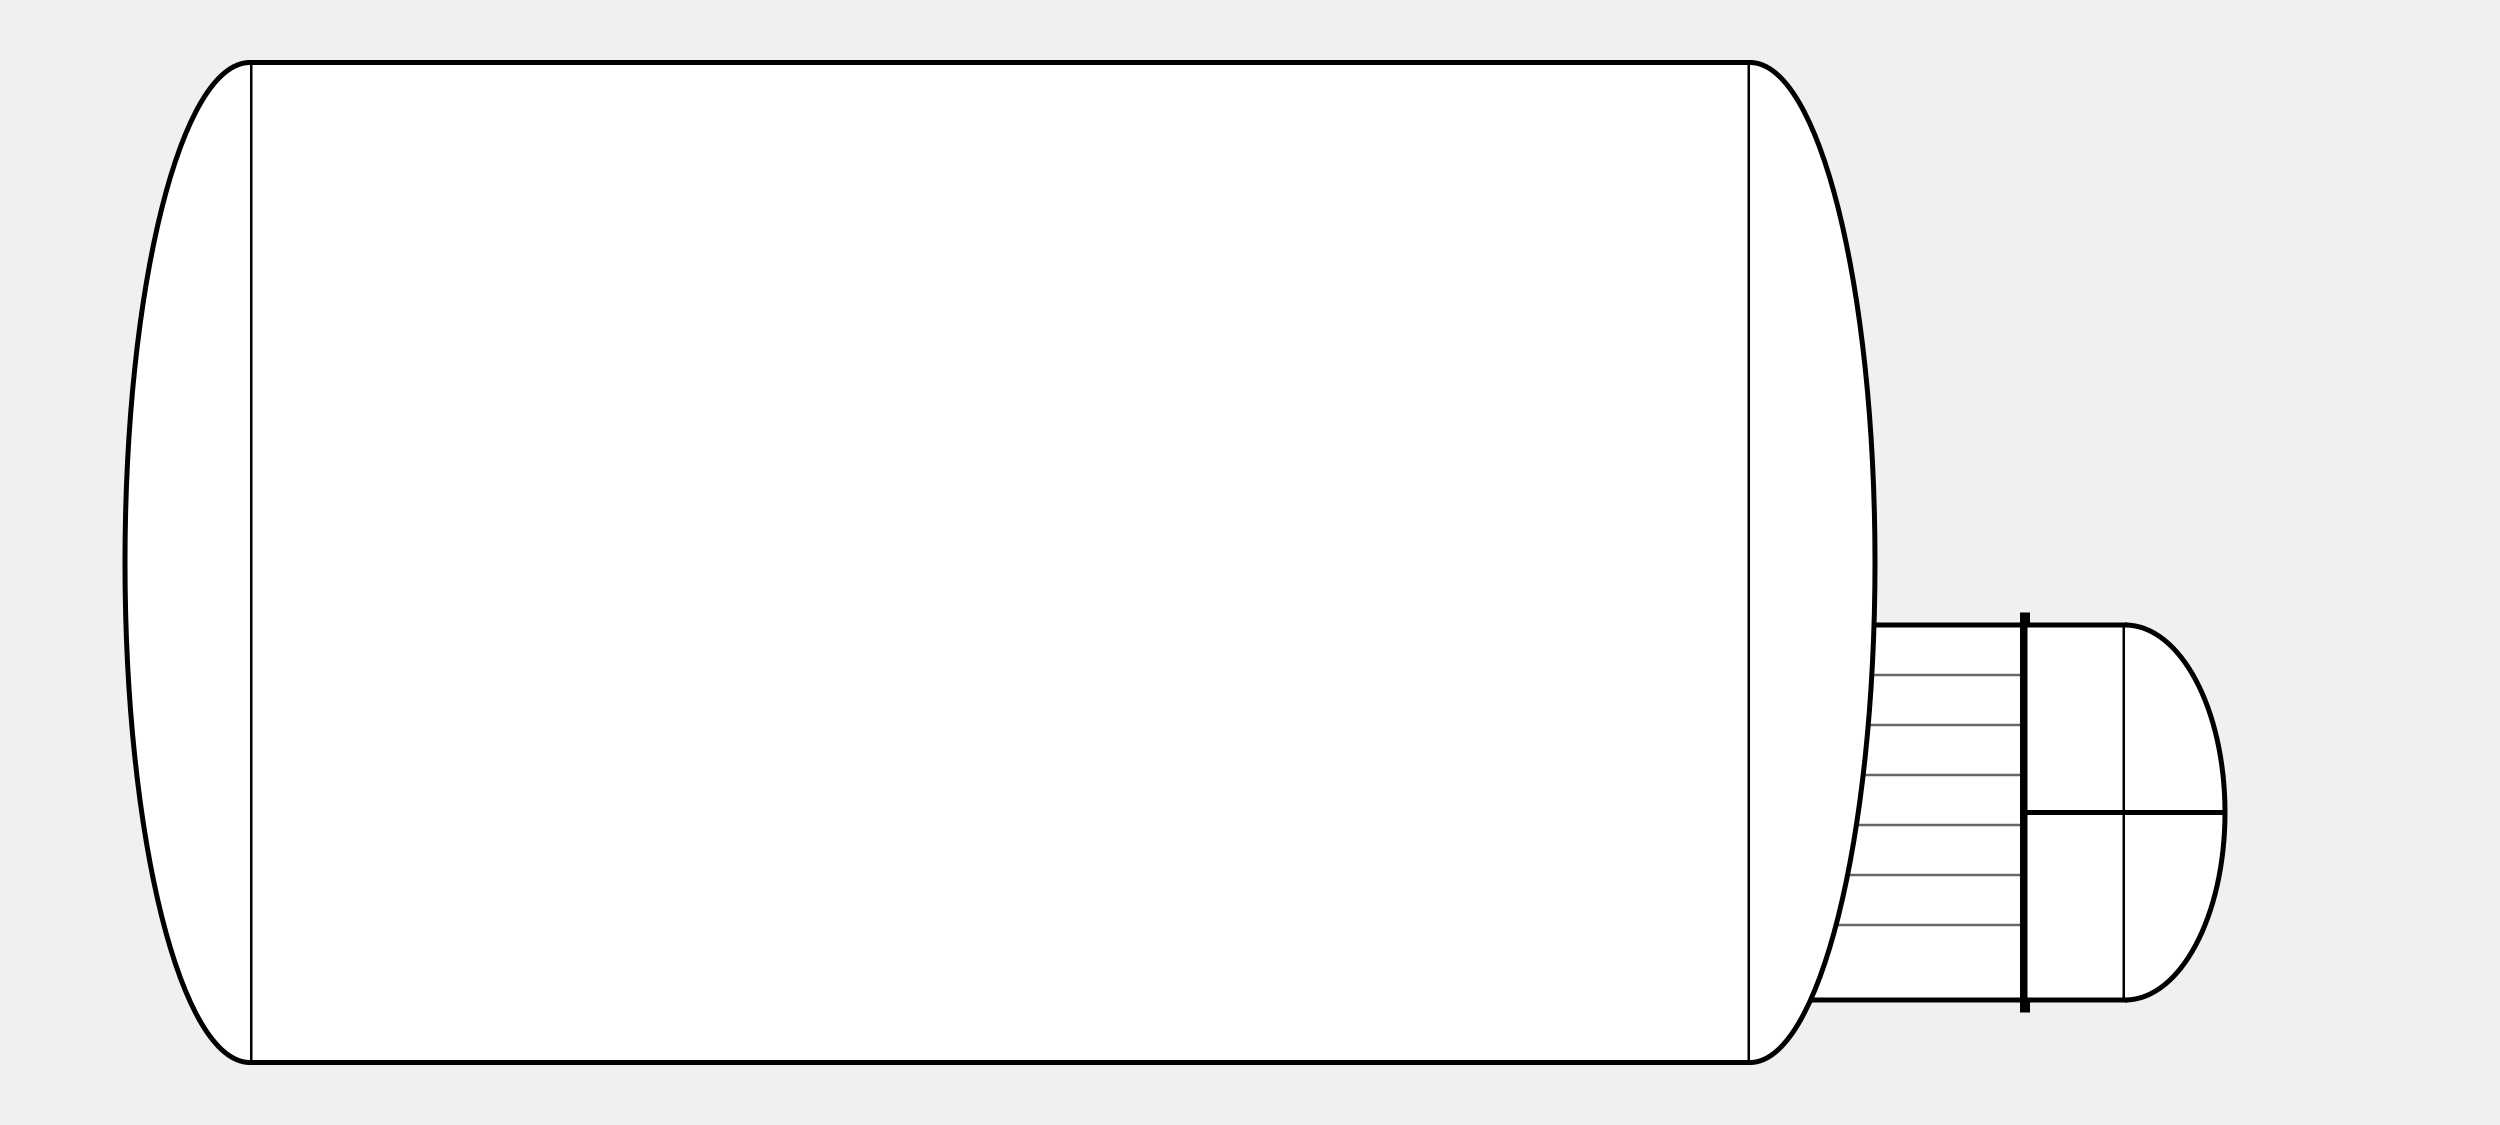
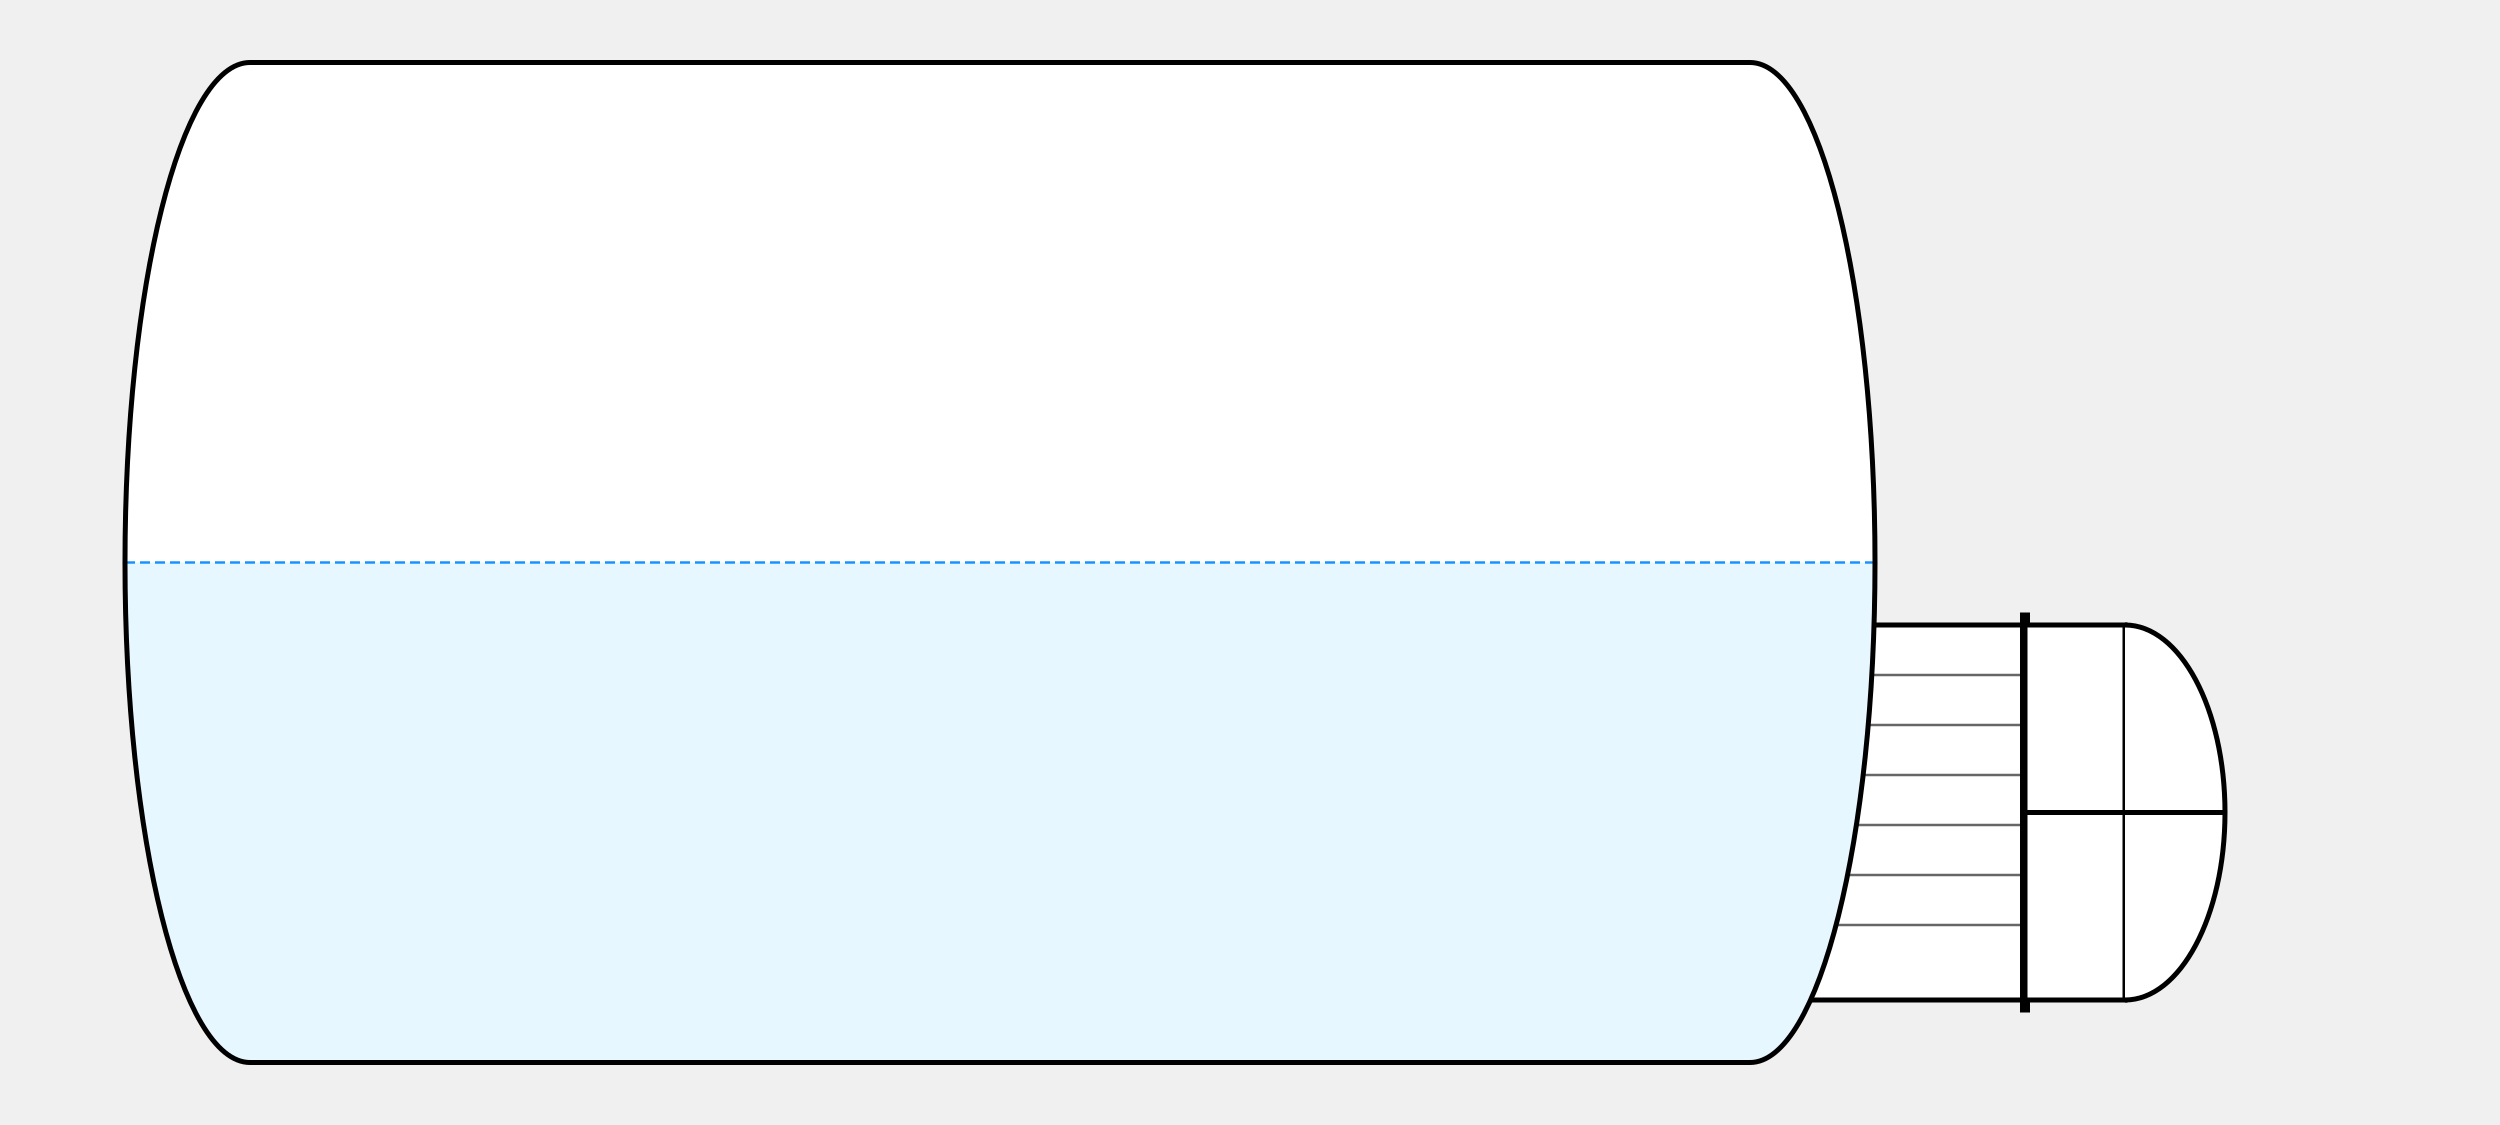
<svg xmlns="http://www.w3.org/2000/svg" width="1000" height="450" viewBox="0 0 1000 450" fill="none" stroke="black" stroke-width="2">
+   <defs>
+     <path id="vessel-body" d="M100,25 L700,25 A50,200 0 0,1 700,425 L100,425 A50,200 0 0,1 100,25 Z" />
+     <clipPath id="liquid-clip">
+       <use href="#vessel-body" />
+     </clipPath>
+   </defs>
  <g>
    <rect x="500" y="250" width="310" height="150" fill="white" stroke="#000000" stroke-width="2" />
    <line x1="810" y1="245" x2="810" y2="405" stroke-width="4" />
    <rect x="810" y="250" width="40" height="150" fill="white" stroke="#000000" stroke-width="2" />
    <path d="M850,250 A40,75 0 0,1 850,400" fill="white" stroke="#000000" stroke-width="2" />
    <line x1="810" y1="325" x2="890" y2="325" stroke-width="2" />
    <g stroke="#000000" stroke-width="1" opacity="0.6">
      <line x1="510" y1="270" x2="810" y2="270" />
      <line x1="510" y1="290" x2="810" y2="290" />
      <line x1="510" y1="310" x2="810" y2="310" />
      <line x1="510" y1="330" x2="810" y2="330" />
      <line x1="510" y1="350" x2="810" y2="350" />
      <line x1="510" y1="370" x2="810" y2="370" />
    </g>
-     <rect x="100" y="25" width="600" height="400" fill="white" stroke="#000000" stroke-width="2" />
-     <path d="M100,25 A50,200 0 0,0 100,425" fill="white" stroke="#000000" stroke-width="2" />
-     <path d="M700,25 A50,200 0 0,1 700,425" fill="white" stroke="#000000" stroke-width="2" />
+     <use href="#vessel-body" fill="white" stroke="none" />
+     <rect x="0" y="225" width="800" height="300" fill="#e6f7ff" stroke="none" clip-path="url(#liquid-clip)" />
+     <line x1="50" y1="225" x2="750" y2="225" stroke="#1890ff" stroke-width="1" stroke-dasharray="4 2" clip-path="url(#liquid-clip)" />
+     <use href="#vessel-body" fill="none" stroke="black" stroke-width="2" />
  </g>
</svg>
